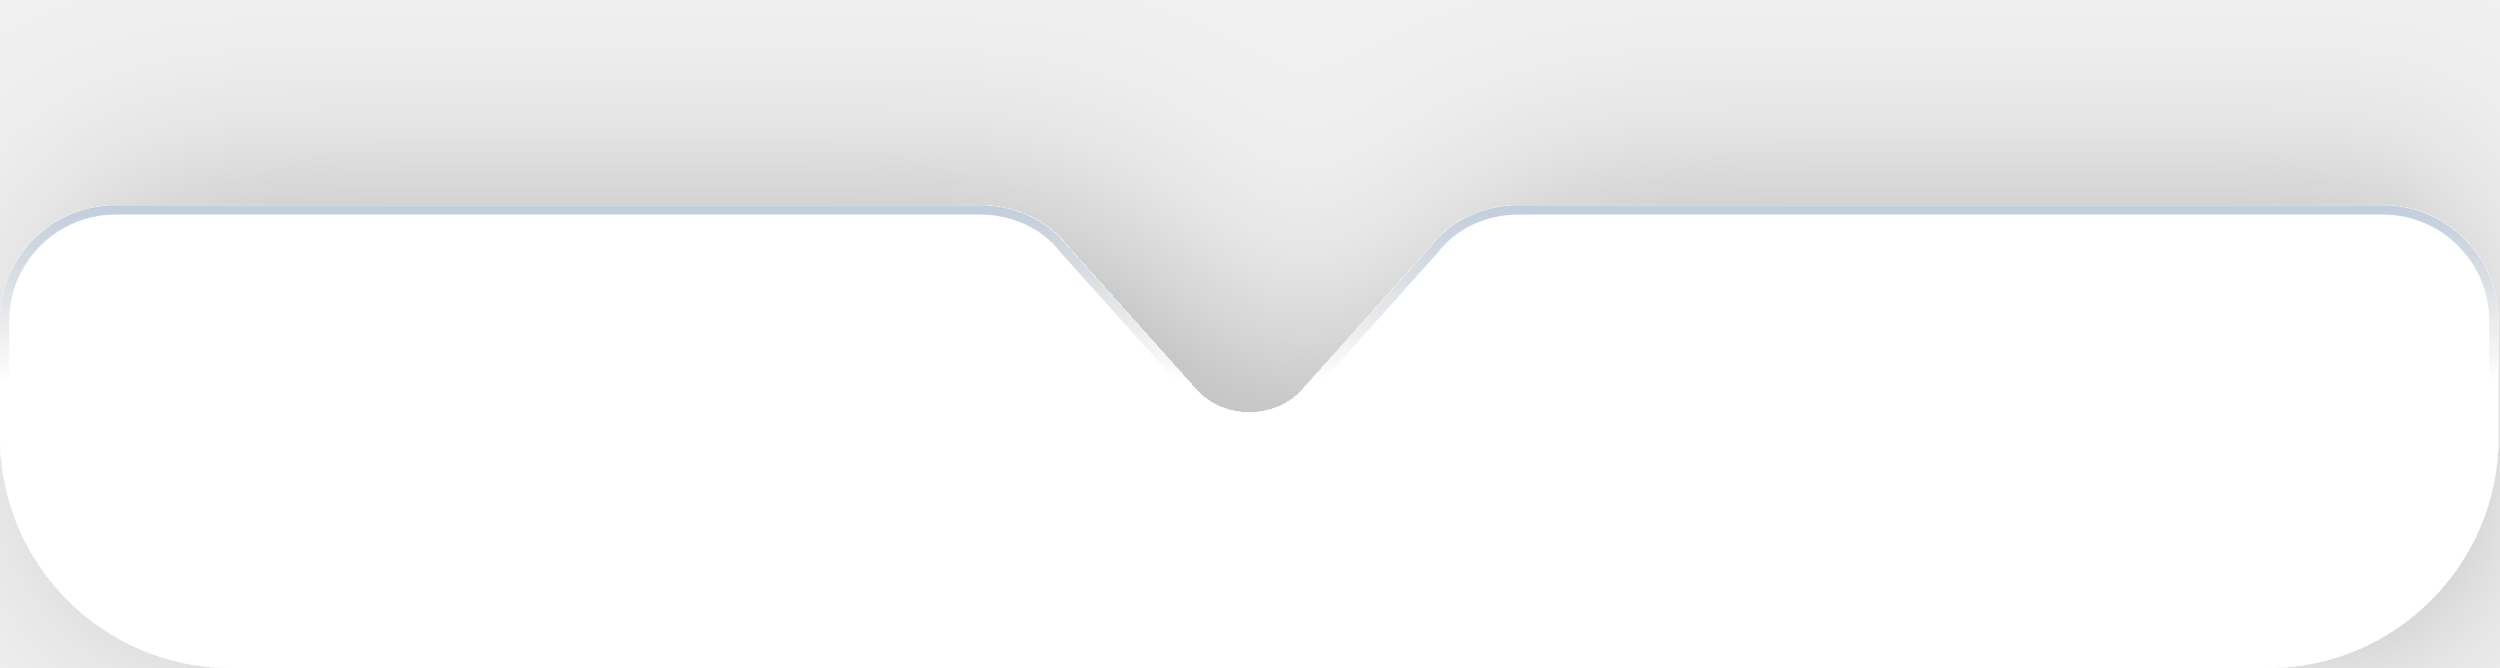
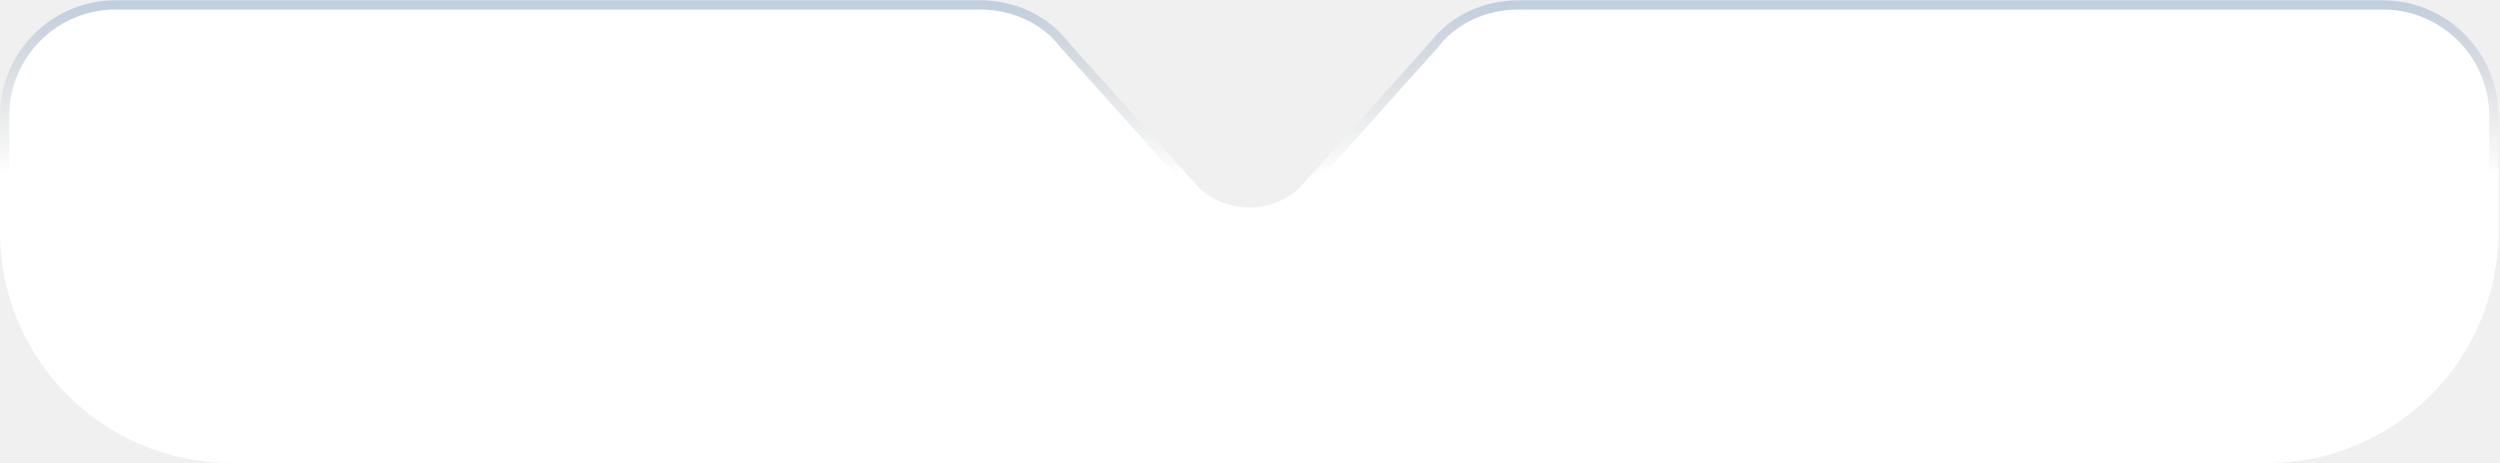
- <svg xmlns="http://www.w3.org/2000/svg" width="756" height="202" viewBox="0 0 756 202" fill="none">
-   <g filter="url(#filter0_d_4_144)">
-     <mask id="path-1-inside-1_4_144" fill="white">
-       <path fill-rule="evenodd" clip-rule="evenodd" d="M432.652 74.58L393.645 118.067C391.753 120.148 389.344 121.83 386.598 122.986C383.852 124.142 380.841 124.743 377.79 124.743C374.739 124.743 371.728 124.142 368.982 122.986C366.236 121.83 363.827 120.148 361.935 118.067L322.704 74.341C321.898 73.298 321.013 72.306 320.055 71.371C319.956 71.239 319.857 71.108 319.759 70.976C319.711 70.968 319.664 70.96 319.617 70.951C314.309 65.972 306.921 62.694 298.654 62.162C298.629 62.136 298.603 62.111 298.578 62.085H34.979C15.661 62.085 0 77.746 0 97.064V132.043C0 170.679 31.321 202 69.957 202H685.581C724.218 202 755.538 170.679 755.538 132.043V97.064C755.538 77.746 739.878 62.085 720.56 62.085H459.646C459.646 62.086 459.646 62.087 459.645 62.087C459.52 62.086 459.395 62.085 459.269 62.085C448.138 62.085 438.341 67.054 432.652 74.58Z" />
-     </mask>
-     <path fill-rule="evenodd" clip-rule="evenodd" d="M432.652 74.58L393.645 118.067C391.753 120.148 389.344 121.83 386.598 122.986C383.852 124.142 380.841 124.743 377.79 124.743C374.739 124.743 371.728 124.142 368.982 122.986C366.236 121.83 363.827 120.148 361.935 118.067L322.704 74.341C321.898 73.298 321.013 72.306 320.055 71.371C319.956 71.239 319.857 71.108 319.759 70.976C319.711 70.968 319.664 70.96 319.617 70.951C314.309 65.972 306.921 62.694 298.654 62.162C298.629 62.136 298.603 62.111 298.578 62.085H34.979C15.661 62.085 0 77.746 0 97.064V132.043C0 170.679 31.321 202 69.957 202H685.581C724.218 202 755.538 170.679 755.538 132.043V97.064C755.538 77.746 739.878 62.085 720.56 62.085H459.646C459.646 62.086 459.646 62.087 459.645 62.087C459.52 62.086 459.395 62.085 459.269 62.085C448.138 62.085 438.341 67.054 432.652 74.58Z" fill="white" />
-     <path d="M393.645 118.067L395.716 119.949L395.722 119.942L395.728 119.935L393.645 118.067ZM432.652 74.58L434.735 76.449L434.813 76.361L434.884 76.268L432.652 74.58ZM386.598 122.986L387.684 125.565L387.684 125.565L386.598 122.986ZM368.982 122.986L367.896 125.565L367.896 125.565L368.982 122.986ZM361.935 118.067L359.853 119.935L359.859 119.942L359.865 119.949L361.935 118.067ZM322.704 74.341L320.49 76.052L320.553 76.133L320.621 76.21L322.704 74.341ZM320.055 71.371L317.822 73.057L317.949 73.225L318.1 73.372L320.055 71.371ZM319.759 70.976L321.999 69.299L321.332 68.409L320.236 68.219L319.759 70.976ZM319.617 70.951L317.702 72.992L318.304 73.556L319.115 73.704L319.617 70.951ZM298.654 62.162L296.677 64.142L297.422 64.887L298.474 64.954L298.654 62.162ZM298.578 62.085L300.572 60.122L299.75 59.287H298.578V62.085ZM459.646 62.085V59.287H457.542L456.958 61.308L459.646 62.085ZM459.645 62.087L459.617 64.885L461.743 64.907L462.334 62.864L459.645 62.087ZM395.728 119.935L434.735 76.449L430.569 72.712L391.562 116.198L395.728 119.935ZM387.684 125.565C390.782 124.26 393.534 122.349 395.716 119.949L391.574 116.184C389.972 117.947 387.906 119.399 385.512 120.407L387.684 125.565ZM377.79 127.541C381.205 127.541 384.586 126.869 387.684 125.565L385.512 120.407C383.119 121.415 380.477 121.944 377.79 121.944V127.541ZM367.896 125.565C370.994 126.869 374.376 127.541 377.79 127.541V121.944C375.103 121.944 372.462 121.415 370.068 120.407L367.896 125.565ZM359.865 119.949C362.046 122.349 364.798 124.26 367.896 125.565L370.068 120.407C367.675 119.399 365.608 117.947 364.006 116.184L359.865 119.949ZM320.621 76.21L359.853 119.935L364.018 116.198L324.787 72.472L320.621 76.21ZM318.1 73.372C318.966 74.219 319.765 75.115 320.49 76.052L324.918 72.629C324.031 71.482 323.059 70.393 322.011 69.37L318.1 73.372ZM317.519 72.653C317.619 72.787 317.72 72.922 317.822 73.057L322.289 69.685C322.192 69.557 322.095 69.428 321.999 69.299L317.519 72.653ZM319.115 73.704C319.17 73.714 319.226 73.724 319.282 73.734L320.236 68.219C320.196 68.212 320.158 68.205 320.119 68.198L319.115 73.704ZM298.474 64.954C306.119 65.447 312.886 68.475 317.702 72.992L321.531 68.91C315.731 63.47 307.723 59.942 298.834 59.369L298.474 64.954ZM296.584 64.049C296.615 64.08 296.646 64.111 296.677 64.142L300.632 60.182C300.612 60.162 300.592 60.142 300.572 60.122L296.584 64.049ZM34.979 64.884H298.578V59.287H34.979V64.884ZM2.798 97.064C2.798 79.291 17.206 64.884 34.979 64.884V59.287C14.115 59.287 -2.798 76.2 -2.798 97.064H2.798ZM2.798 132.043V97.064H-2.798V132.043H2.798ZM69.957 199.202C32.866 199.202 2.798 169.134 2.798 132.043H-2.798C-2.798 172.224 29.775 204.798 69.957 204.798V199.202ZM685.581 199.202H69.957V204.798H685.581V199.202ZM752.74 132.043C752.74 169.134 722.672 199.202 685.581 199.202V204.798C725.763 204.798 758.337 172.224 758.337 132.043H752.74ZM752.74 97.064V132.043H758.337V97.064H752.74ZM720.56 64.884C738.333 64.884 752.74 79.291 752.74 97.064H758.337C758.337 76.2 741.424 59.287 720.56 59.287V64.884ZM459.646 64.884H720.56V59.287H459.646V64.884ZM462.334 62.864C462.328 62.884 462.323 62.899 462.32 62.909C462.319 62.913 462.318 62.917 462.317 62.919C462.316 62.921 462.316 62.923 462.316 62.923C462.316 62.923 462.316 62.923 462.316 62.922C462.316 62.922 462.316 62.922 462.316 62.922C462.316 62.921 462.317 62.92 462.317 62.919C462.318 62.916 462.319 62.913 462.321 62.908C462.324 62.898 462.328 62.882 462.334 62.863L456.958 61.308C456.963 61.289 456.968 61.273 456.971 61.264C456.972 61.259 456.973 61.256 456.974 61.253C456.975 61.251 456.975 61.249 456.975 61.25C456.975 61.25 456.975 61.25 456.975 61.25C456.975 61.25 456.975 61.251 456.975 61.251C456.975 61.252 456.974 61.253 456.974 61.254C456.973 61.256 456.972 61.26 456.971 61.265C456.968 61.275 456.963 61.29 456.957 61.31L462.334 62.864ZM459.269 64.884C459.386 64.884 459.501 64.884 459.617 64.885L459.673 59.289C459.539 59.288 459.404 59.287 459.269 59.287V64.884ZM434.884 76.268C440.008 69.489 448.953 64.884 459.269 64.884V59.287C447.323 59.287 436.674 64.619 430.419 72.893L434.884 76.268Z" fill="url(#paint0_linear_4_144)" mask="url(#path-1-inside-1_4_144)" />
-   </g>
+ <svg xmlns="http://www.w3.org/2000/svg" width="756" height="140" viewBox="0 0 756 140" fill="none">
+   <mask id="path-1-inside-1_6_218" fill="white">
+     <path fill-rule="evenodd" clip-rule="evenodd" d="M432.652 12.58L393.645 56.067C391.753 58.148 389.344 59.83 386.598 60.986C383.852 62.142 380.841 62.743 377.79 62.743C374.739 62.743 371.728 62.142 368.982 60.986C366.236 59.83 363.827 58.148 361.935 56.067L322.704 12.341C321.898 11.298 321.013 10.306 320.055 9.371C319.956 9.239 319.857 9.108 319.759 8.976C319.711 8.968 319.664 8.96 319.617 8.951C314.309 3.972 306.921 0.694 298.654 0.162C298.629 0.137 298.603 0.111 298.578 0.085H34.979C15.661 0.085 0 15.746 0 35.064V70.043C0 108.679 31.321 140 69.957 140H685.581C724.218 140 755.538 108.679 755.538 70.043V35.064C755.538 15.746 739.878 0.085 720.56 0.085H459.646C459.646 0.086 459.646 0.087 459.645 0.087C459.52 0.086 459.395 0.085 459.269 0.085C448.138 0.085 438.341 5.054 432.652 12.58Z" />
+   </mask>
+   <path fill-rule="evenodd" clip-rule="evenodd" d="M432.652 12.58L393.645 56.067C391.753 58.148 389.344 59.83 386.598 60.986C383.852 62.142 380.841 62.743 377.79 62.743C374.739 62.743 371.728 62.142 368.982 60.986C366.236 59.83 363.827 58.148 361.935 56.067L322.704 12.341C321.898 11.298 321.013 10.306 320.055 9.371C319.956 9.239 319.857 9.108 319.759 8.976C319.711 8.968 319.664 8.96 319.617 8.951C314.309 3.972 306.921 0.694 298.654 0.162C298.629 0.137 298.603 0.111 298.578 0.085H34.979C15.661 0.085 0 15.746 0 35.064V70.043C0 108.679 31.321 140 69.957 140H685.581C724.218 140 755.538 108.679 755.538 70.043V35.064C755.538 15.746 739.878 0.085 720.56 0.085H459.646C459.646 0.086 459.646 0.087 459.645 0.087C459.52 0.086 459.395 0.085 459.269 0.085C448.138 0.085 438.341 5.054 432.652 12.58Z" fill="white" />
+   <path d="M393.645 56.067L395.716 57.949L395.722 57.942L395.728 57.935L393.645 56.067ZM432.652 12.58L434.735 14.449L434.813 14.361L434.884 14.268L432.652 12.58ZM386.598 60.986L387.684 63.565L387.684 63.565L386.598 60.986ZM368.982 60.986L367.896 63.565L367.896 63.565L368.982 60.986ZM361.935 56.067L359.853 57.935L359.859 57.942L359.865 57.949L361.935 56.067ZM322.704 12.341L320.49 14.052L320.553 14.133L320.621 14.21L322.704 12.341ZM320.055 9.371L317.822 11.057L317.949 11.225L318.1 11.372L320.055 9.371ZM319.759 8.976L321.999 7.299L321.332 6.409L320.236 6.219L319.759 8.976ZM319.617 8.951L317.702 10.992L318.304 11.556L319.115 11.704L319.617 8.951ZM298.654 0.162L296.677 2.142L297.422 2.887L298.474 2.954L298.654 0.162ZM298.578 0.085L300.572 -1.878L299.75 -2.713H298.578V0.085ZM459.646 0.085V-2.713H457.542L456.958 -0.692L459.646 0.085ZM459.645 0.087L459.617 2.885L461.743 2.907L462.334 0.865L459.645 0.087ZM395.728 57.935L434.735 14.449L430.569 10.712L391.562 54.198L395.728 57.935ZM387.684 63.565C390.782 62.26 393.534 60.349 395.716 57.949L391.574 54.184C389.972 55.947 387.906 57.399 385.512 58.407L387.684 63.565ZM377.79 65.541C381.205 65.541 384.586 64.869 387.684 63.565L385.512 58.407C383.119 59.415 380.477 59.944 377.79 59.944V65.541ZM367.896 63.565C370.994 64.869 374.376 65.541 377.79 65.541V59.944C375.103 59.944 372.462 59.415 370.068 58.407L367.896 63.565ZM359.865 57.949C362.046 60.349 364.798 62.26 367.896 63.565L370.068 58.407C367.675 57.399 365.608 55.947 364.006 54.184L359.865 57.949ZM320.621 14.21L359.853 57.935L364.018 54.198L324.787 10.472L320.621 14.21ZM318.1 11.372C318.966 12.219 319.765 13.115 320.49 14.052L324.918 10.629C324.031 9.482 323.059 8.393 322.011 7.37L318.1 11.372ZM317.519 10.653C317.619 10.787 317.72 10.922 317.822 11.057L322.289 7.685C322.192 7.557 322.095 7.428 321.999 7.299L317.519 10.653ZM319.115 11.704C319.17 11.714 319.226 11.724 319.282 11.734L320.236 6.219C320.196 6.212 320.158 6.205 320.119 6.198L319.115 11.704ZM298.474 2.954C306.119 3.447 312.886 6.475 317.702 10.992L321.531 6.91C315.731 1.47 307.723 -2.058 298.834 -2.631L298.474 2.954ZM296.584 2.048C296.615 2.08 296.646 2.111 296.677 2.142L300.632 -1.818C300.612 -1.838 300.592 -1.858 300.572 -1.878L296.584 2.048ZM34.979 2.884H298.578V-2.713H34.979V2.884ZM2.798 35.064C2.798 17.291 17.206 2.884 34.979 2.884V-2.713C14.115 -2.713 -2.798 14.2 -2.798 35.064H2.798ZM2.798 70.043V35.064H-2.798V70.043H2.798ZM69.957 137.202C32.866 137.202 2.798 107.134 2.798 70.043H-2.798C-2.798 110.224 29.775 142.798 69.957 142.798V137.202ZM685.581 137.202H69.957V142.798H685.581V137.202ZM752.74 70.043C752.74 107.134 722.672 137.202 685.581 137.202V142.798C725.763 142.798 758.337 110.224 758.337 70.043H752.74ZM752.74 35.064V70.043H758.337V35.064H752.74ZM720.56 2.884C738.333 2.884 752.74 17.291 752.74 35.064H758.337C758.337 14.2 741.424 -2.713 720.56 -2.713V2.884ZM459.646 2.884H720.56V-2.713H459.646V2.884ZM462.334 0.865C462.328 0.884 462.323 0.899 462.32 0.909C462.319 0.913 462.318 0.917 462.317 0.919C462.316 0.921 462.316 0.923 462.316 0.923C462.316 0.923 462.316 0.923 462.316 0.922C462.316 0.922 462.316 0.922 462.316 0.922C462.316 0.921 462.317 0.92 462.317 0.919C462.318 0.916 462.319 0.912 462.321 0.908C462.324 0.898 462.328 0.882 462.334 0.863L456.958 -0.692C456.963 -0.711 456.968 -0.727 456.971 -0.736C456.972 -0.741 456.973 -0.744 456.974 -0.747C456.975 -0.749 456.975 -0.75 456.975 -0.75C456.975 -0.75 456.975 -0.75 456.975 -0.75C456.975 -0.75 456.975 -0.749 456.975 -0.749C456.975 -0.748 456.974 -0.747 456.974 -0.746C456.973 -0.744 456.972 -0.74 456.971 -0.735C456.968 -0.725 456.963 -0.71 456.957 -0.69L462.334 0.865ZM459.269 2.884C459.386 2.884 459.501 2.884 459.617 2.885L459.673 -2.711C459.539 -2.712 459.404 -2.713 459.269 -2.713V2.884ZM434.884 14.268C440.008 7.489 448.953 2.884 459.269 2.884V-2.713C447.323 -2.713 436.674 2.619 430.419 10.893L434.884 14.268Z" fill="url(#paint0_linear_6_218)" mask="url(#path-1-inside-1_6_218)" />
  <defs>
-     <filter id="filter0_d_4_144" x="-45.472" y="0.523" width="881.462" height="265.838" filterUnits="userSpaceOnUse" color-interpolation-filters="sRGB">
-       <feFlood flood-opacity="0" result="BackgroundImageFix" />
-       <feColorMatrix in="SourceAlpha" type="matrix" values="0 0 0 0 0 0 0 0 0 0 0 0 0 0 0 0 0 0 127 0" result="hardAlpha" />
-       <feOffset dx="17.489" dy="1.399" />
-       <feGaussianBlur stdDeviation="31.481" />
-       <feComposite in2="hardAlpha" operator="out" />
-       <feColorMatrix type="matrix" values="0 0 0 0 0 0 0 0 0 0 0 0 0 0 0 0 0 0 0.25 0" />
-       <feBlend mode="normal" in2="BackgroundImageFix" result="effect1_dropShadow_4_144" />
-       <feBlend mode="normal" in="SourceGraphic" in2="effect1_dropShadow_4_144" result="shape" />
-     </filter>
-     <linearGradient id="paint0_linear_4_144" x1="377.769" y1="17.313" x2="377.769" y2="115.253" gradientUnits="userSpaceOnUse">
+     <linearGradient id="paint0_linear_6_218" x1="377.769" y1="-44.687" x2="377.769" y2="53.253" gradientUnits="userSpaceOnUse">
      <stop stop-color="#1A73E8" stop-opacity="0.47" />
      <stop offset="1" stop-opacity="0" />
    </linearGradient>
  </defs>
</svg>
